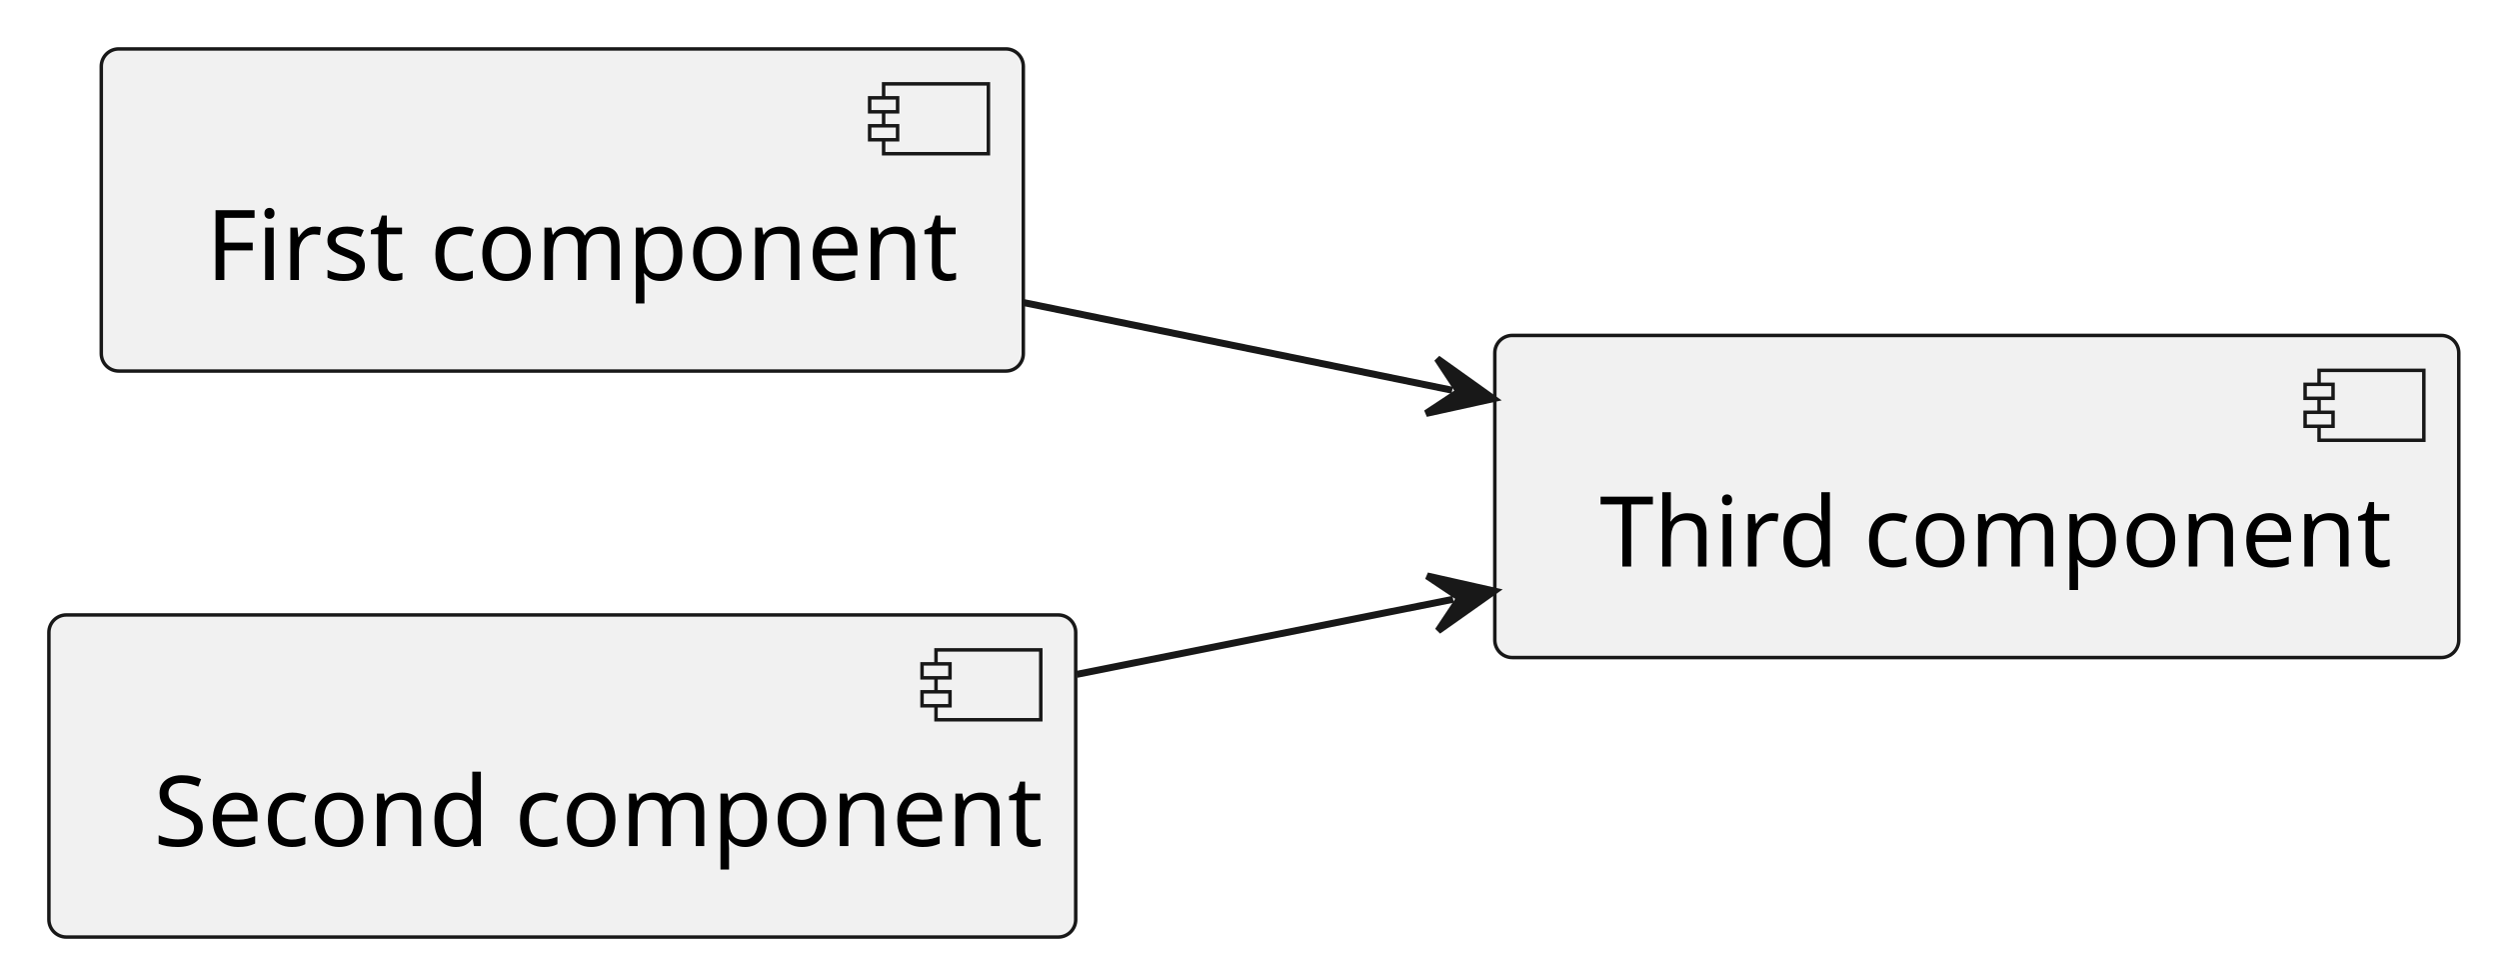
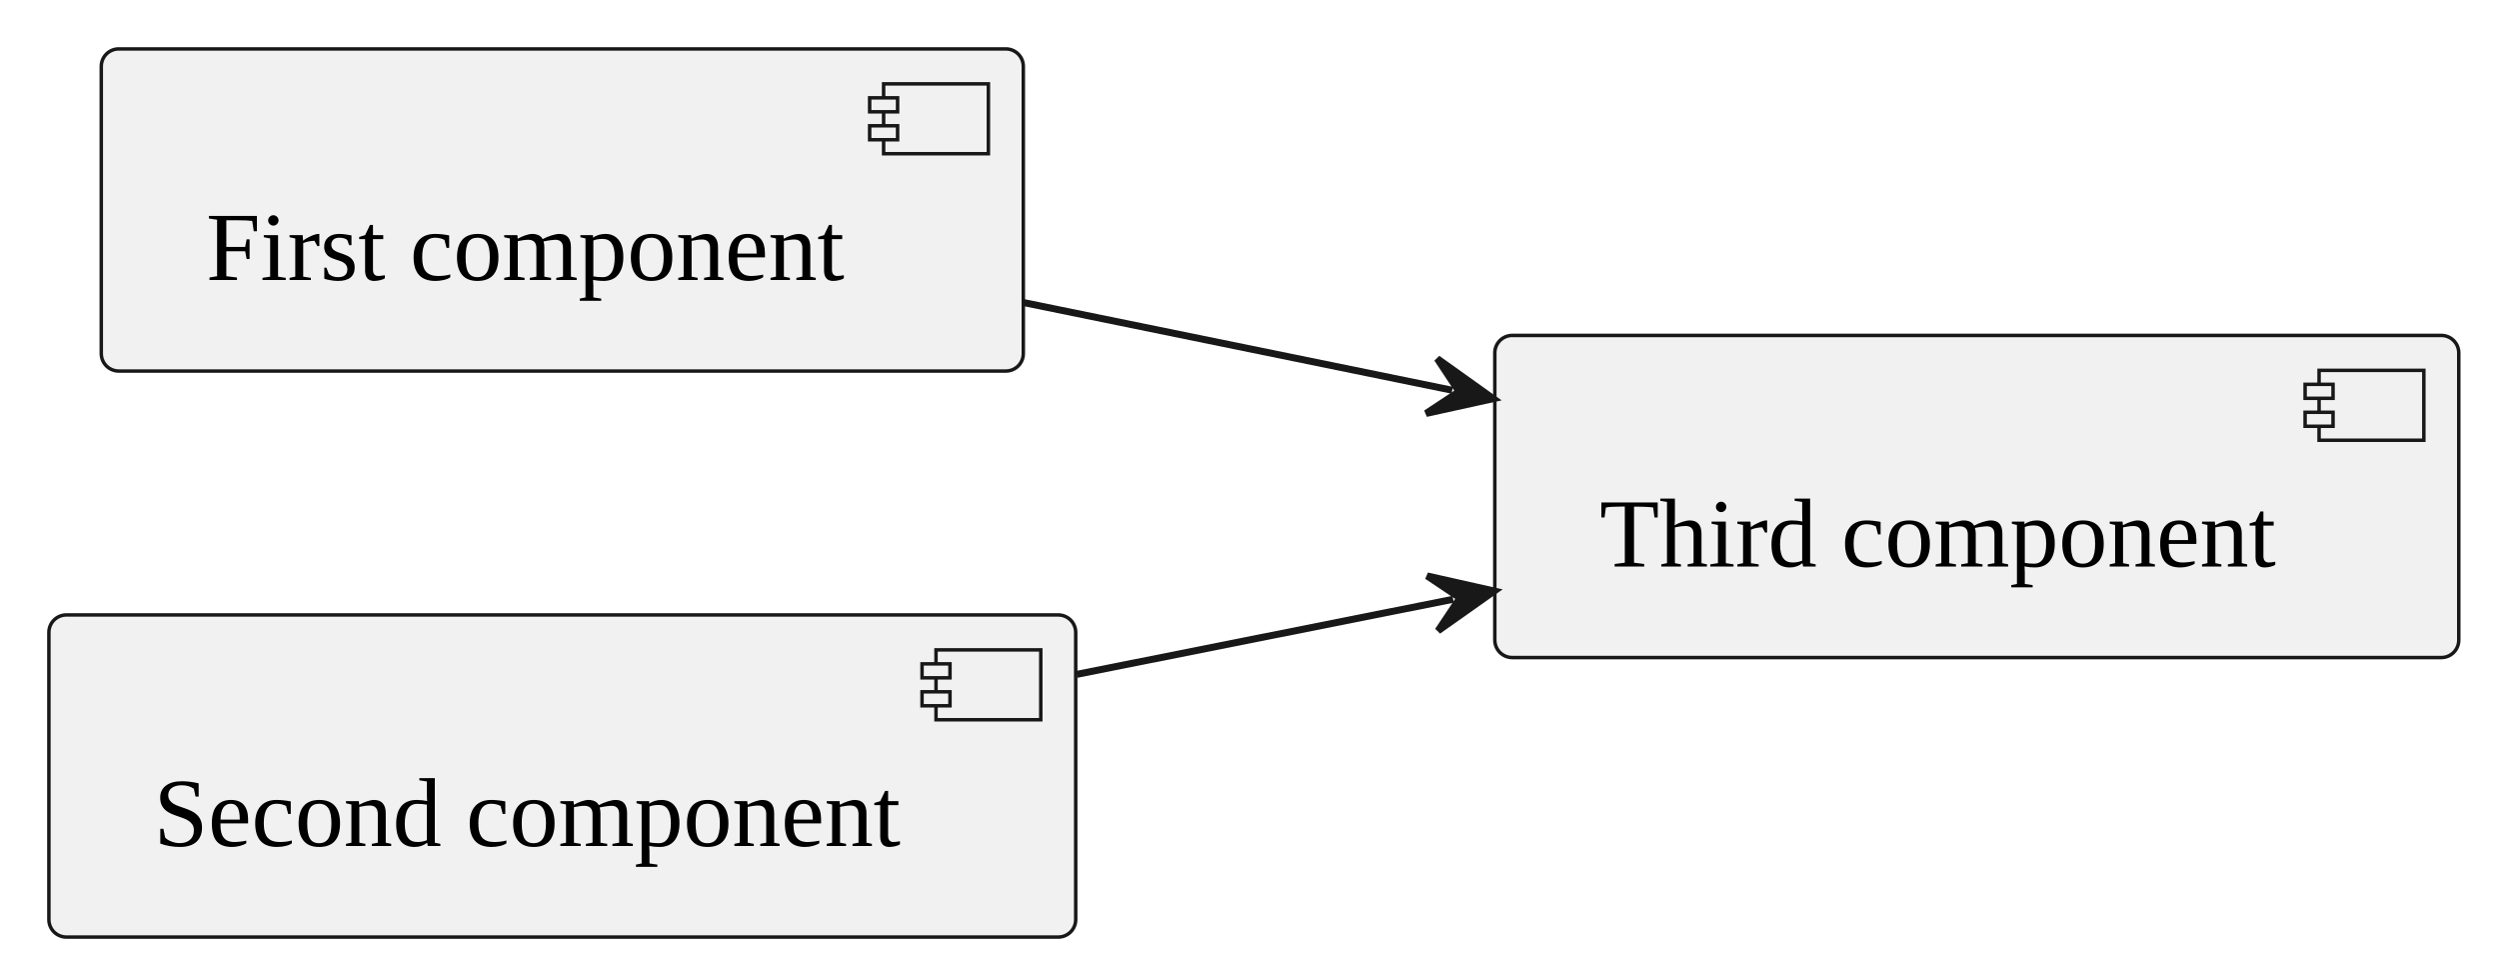
<svg xmlns="http://www.w3.org/2000/svg" contentStyleType="text/css" height="437.5px" preserveAspectRatio="none" style="width:1118px;height:437px;" version="1.1" viewBox="0 0 1118 437" width="1118.75px" zoomAndPan="magnify">
  <defs />
  <g>
    <g id="elem_c1">
      <rect fill="#F1F1F1" height="144.058" rx="7.812" ry="7.812" style="stroke:#181818;stroke-width:1.562;" width="412.5" x="45.312" y="21.875" />
      <rect fill="#F1F1F1" height="31.25" style="stroke:#181818;stroke-width:1.562;" width="46.875" x="395.312" y="37.5" />
      <rect fill="#F1F1F1" height="6.25" style="stroke:#181818;stroke-width:1.562;" width="12.5" x="389.062" y="43.75" />
      <rect fill="#F1F1F1" height="6.25" style="stroke:#181818;stroke-width:1.562;" width="12.5" x="389.062" y="56.25" />
-       <text fill="#000000" font-family="sans-serif" font-size="43.75" lengthAdjust="spacing" textLength="287.5" x="92.188" y="125.22">First component</text>
+       <text fill="#000000" font-family="Liberation Serif" font-size="43.75" lengthAdjust="spacing" textLength="287.5" x="92.188" y="125.22">First component
+             </text>
    </g>
    <g id="elem_c2">
      <rect fill="#F1F1F1" height="144.058" rx="7.812" ry="7.812" style="stroke:#181818;stroke-width:1.562;" width="459.375" x="21.875" y="275" />
      <rect fill="#F1F1F1" height="31.25" style="stroke:#181818;stroke-width:1.562;" width="46.875" x="418.75" y="290.625" />
      <rect fill="#F1F1F1" height="6.25" style="stroke:#181818;stroke-width:1.562;" width="12.5" x="412.5" y="296.875" />
      <rect fill="#F1F1F1" height="6.25" style="stroke:#181818;stroke-width:1.562;" width="12.5" x="412.5" y="309.375" />
-       <text fill="#000000" font-family="sans-serif" font-size="43.75" lengthAdjust="spacing" textLength="334.375" x="68.75" y="378.345">Second component</text>
+       <text fill="#000000" font-family="Liberation Serif" font-size="43.75" lengthAdjust="spacing" textLength="334.375" x="68.75" y="378.345">Second component
+             </text>
    </g>
    <g id="elem_c3">
      <rect fill="#F1F1F1" height="144.058" rx="7.812" ry="7.812" style="stroke:#181818;stroke-width:1.562;" width="431.25" x="668.75" y="150" />
      <rect fill="#F1F1F1" height="31.25" style="stroke:#181818;stroke-width:1.562;" width="46.875" x="1037.5" y="165.625" />
      <rect fill="#F1F1F1" height="6.25" style="stroke:#181818;stroke-width:1.562;" width="12.5" x="1031.25" y="171.875" />
      <rect fill="#F1F1F1" height="6.25" style="stroke:#181818;stroke-width:1.562;" width="12.5" x="1031.25" y="184.375" />
-       <text fill="#000000" font-family="sans-serif" font-size="43.75" lengthAdjust="spacing" textLength="306.25" x="715.625" y="253.345">Third component</text>
+       <text fill="#000000" font-family="Liberation Serif" font-size="43.75" lengthAdjust="spacing" textLength="306.25" x="715.625" y="253.345">Third component
+             </text>
    </g>
    <g id="link_c1_c3">
      <path d="M458.125,135.344 C525.281,149.094 581.817,160.651 649.692,174.526 " fill="none" id="c1-to-c3" style="stroke:#181818;stroke-width:3.125;" />
      <polygon fill="#181818" points="668.062,178.281,643.011,160.402,652.754,175.152,638.004,184.895,668.062,178.281" style="stroke:#181818;stroke-width:3.125;" />
    </g>
    <g id="link_c2_c3">
      <path d="M481.781,301.562 C542.719,289.406 589.988,279.982 650.113,267.982 " fill="none" id="c2-to-c3" style="stroke:#181818;stroke-width:3.125;" />
      <polygon fill="#181818" points="668.5,264.312,638.472,257.559,653.177,267.371,643.365,282.075,668.5,264.312" style="stroke:#181818;stroke-width:3.125;" />
    </g>
  </g>
</svg>
